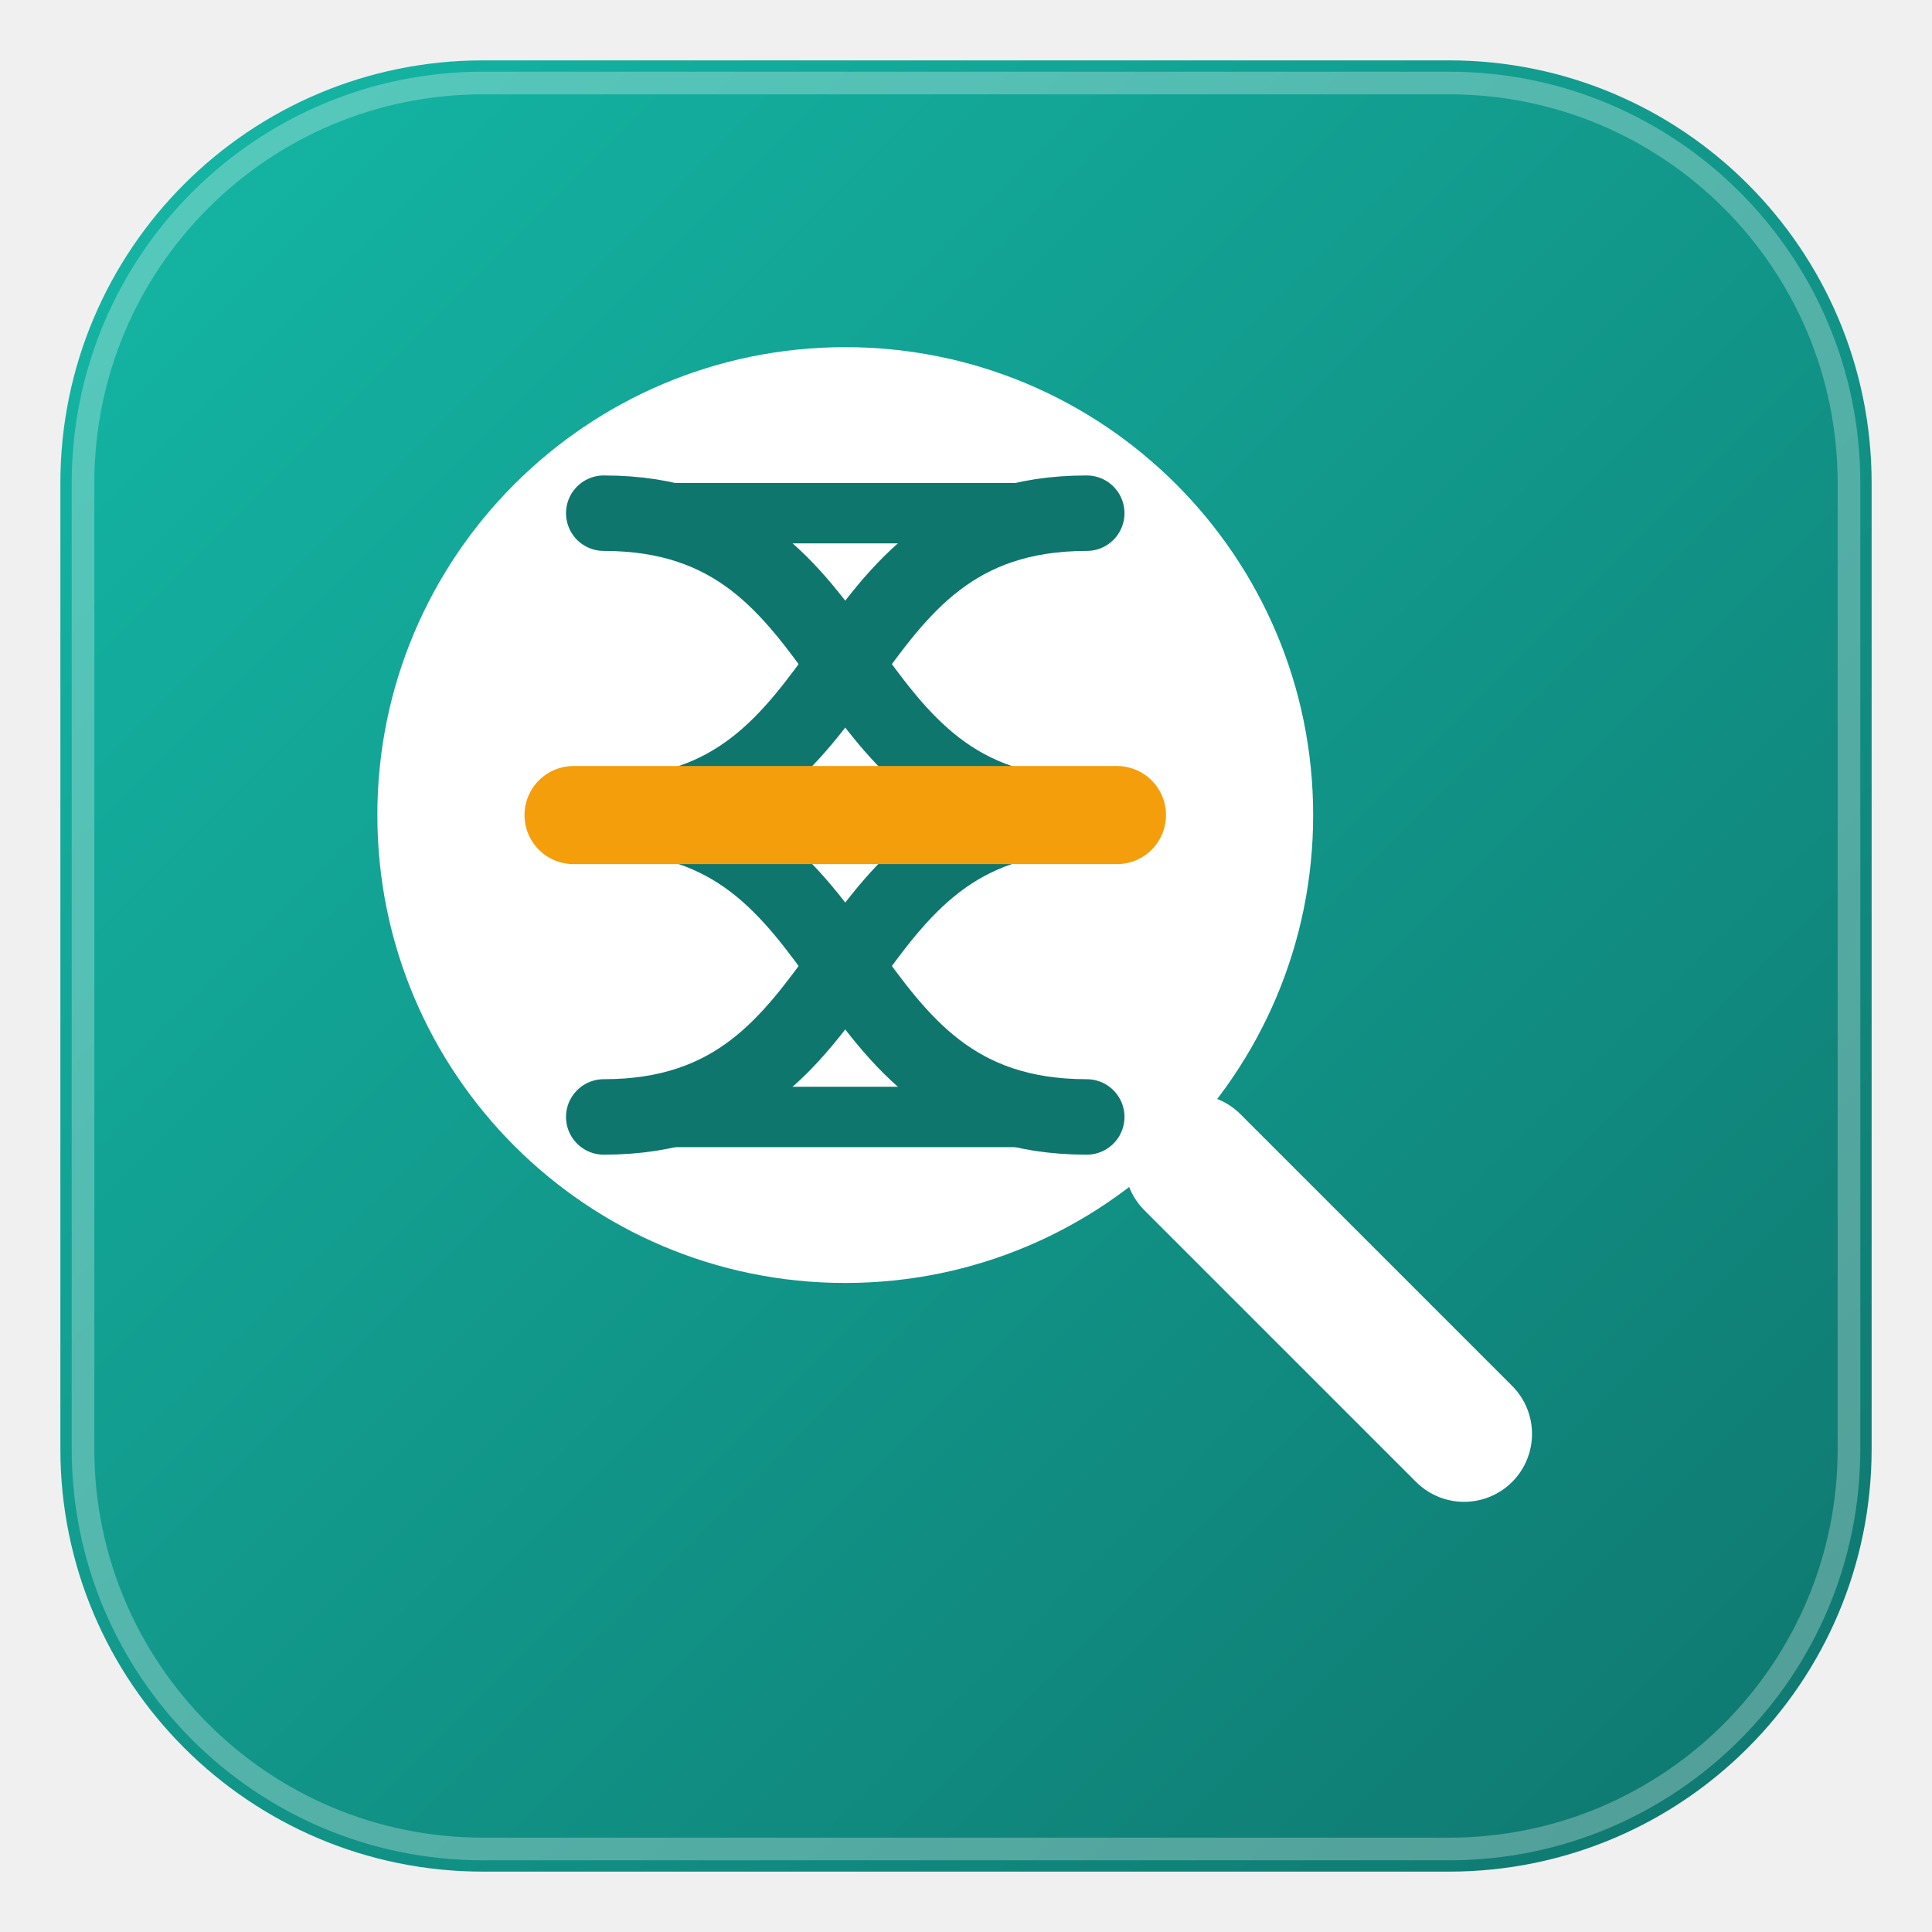
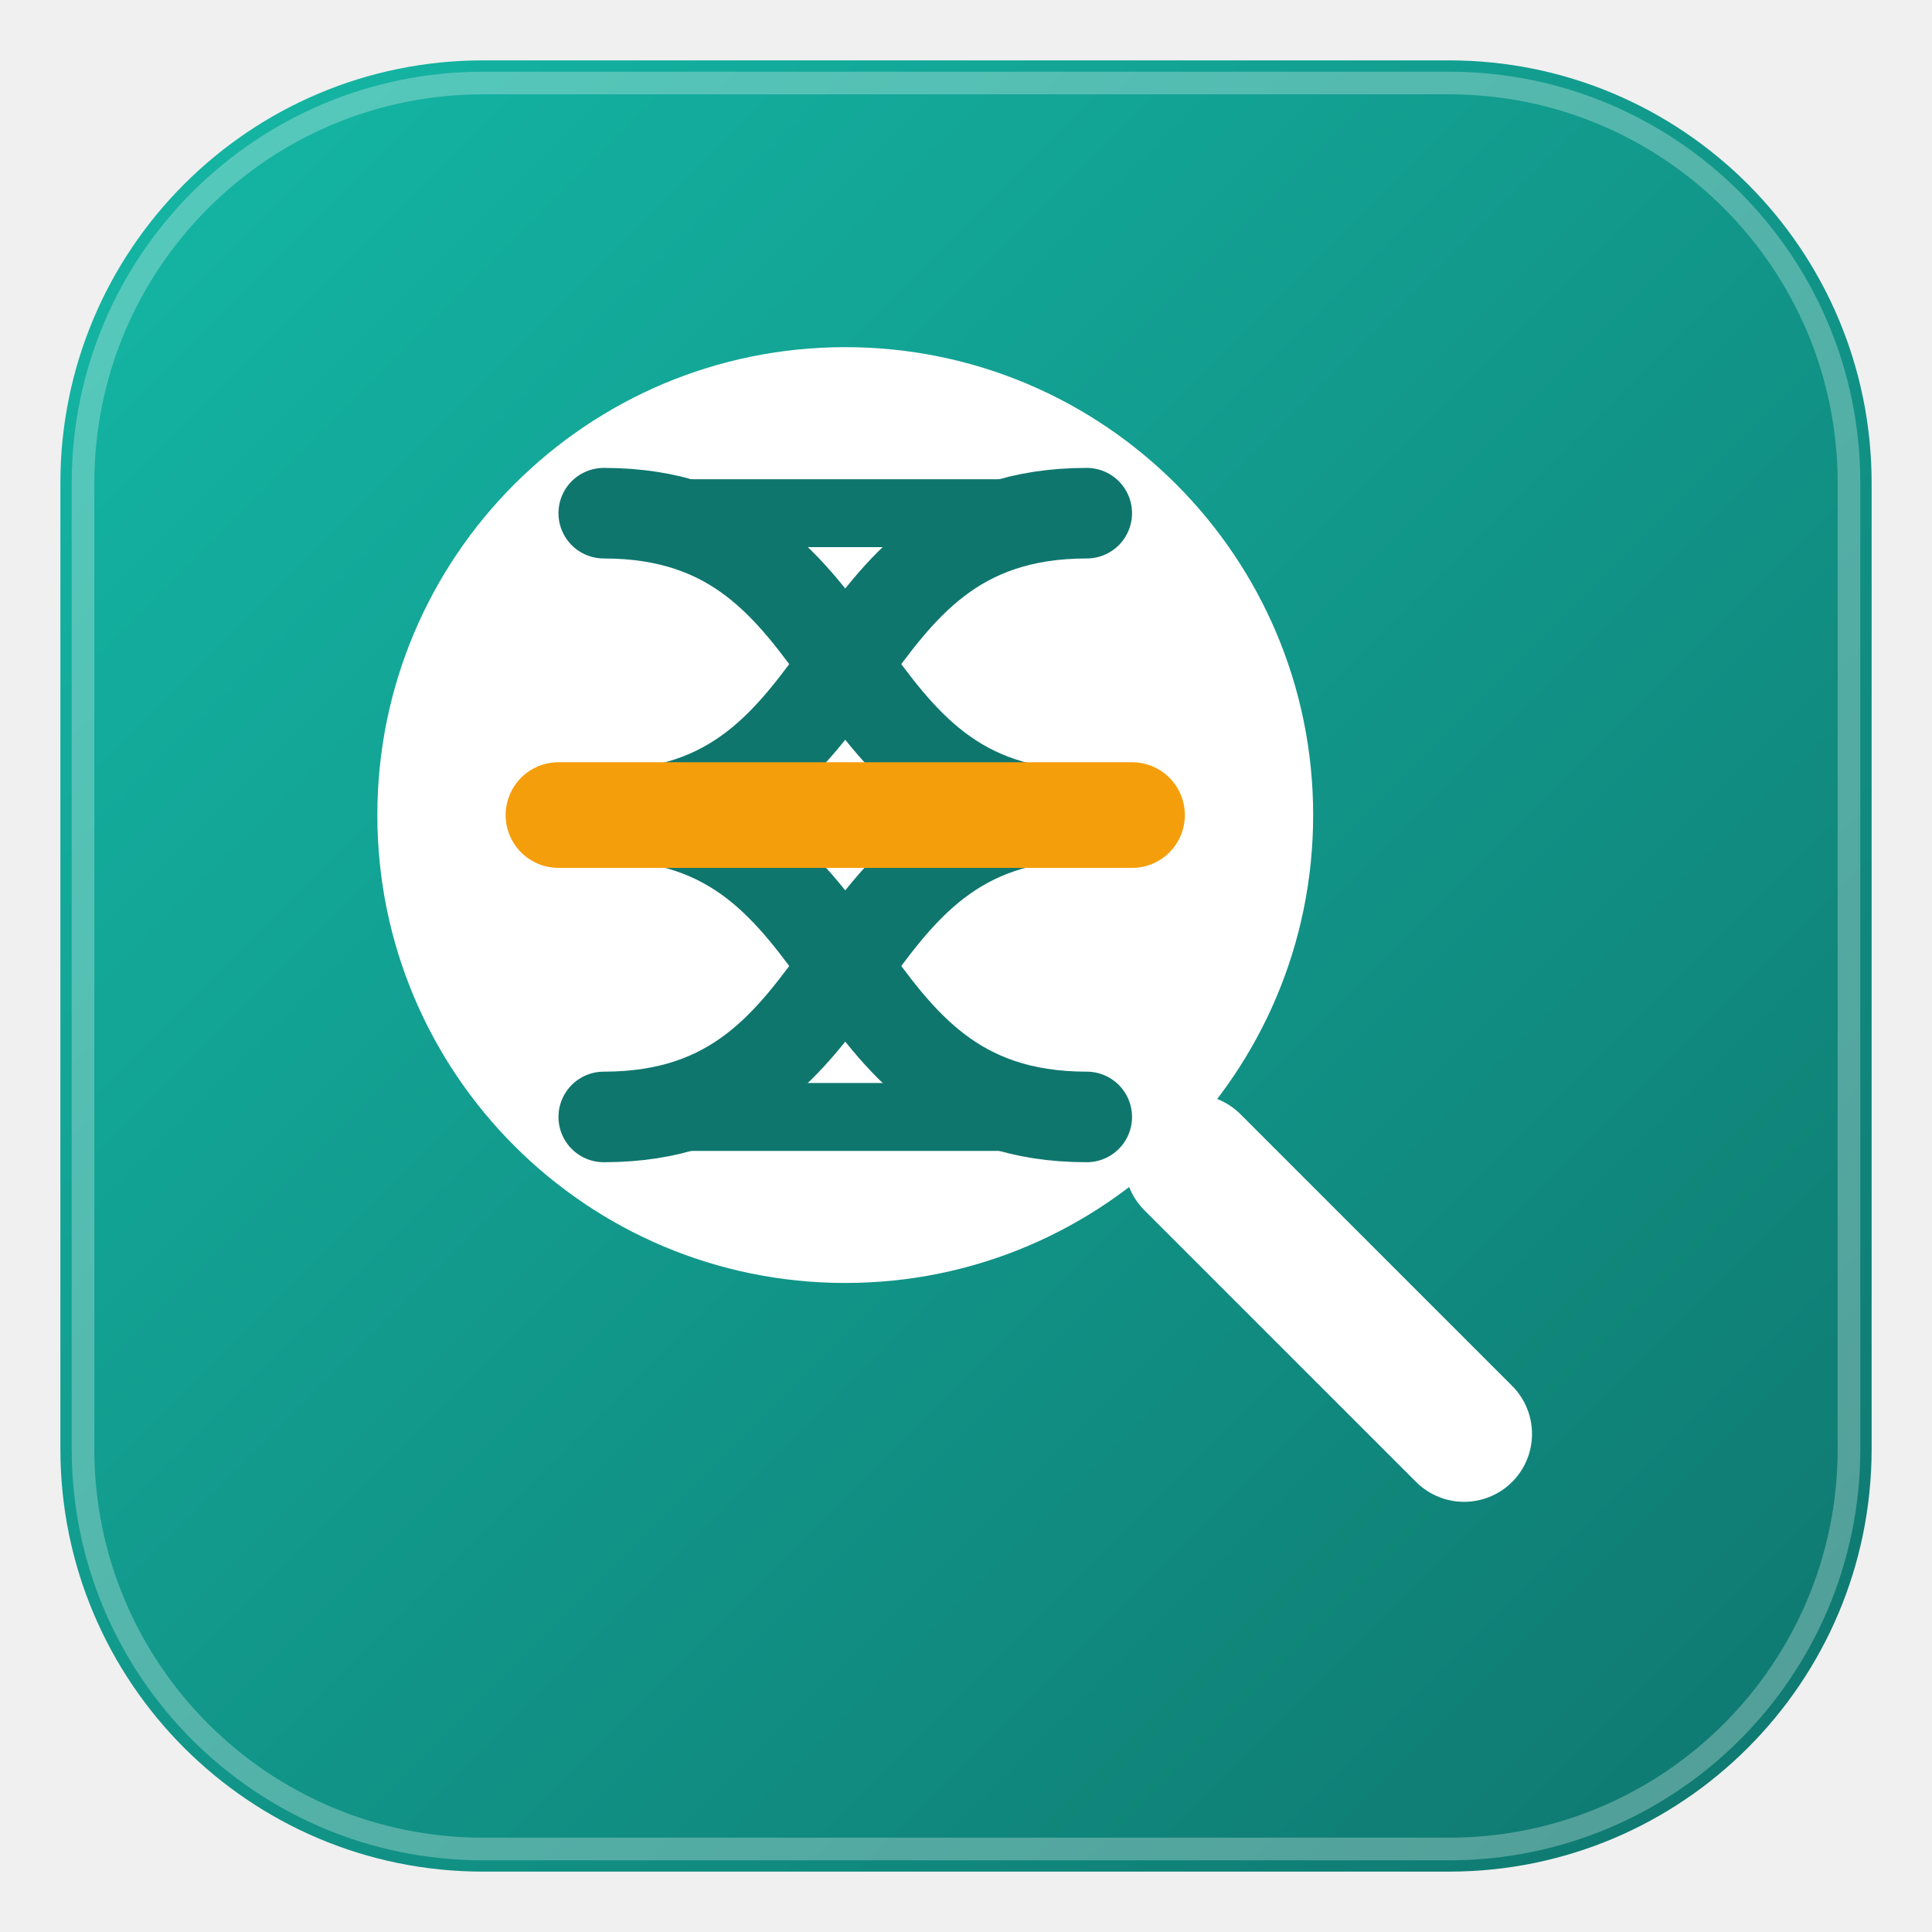
<svg xmlns="http://www.w3.org/2000/svg" viewBox="0 0 128 128" width="128" height="128" role="img" aria-labelledby="qenome-title">
  <defs>
    <linearGradient id="qenome-badge" x1="0" y1="0" x2="1" y2="1">
      <stop offset="0" stop-color="#14b8a6" />
      <stop offset="1" stop-color="#0f766e" />
    </linearGradient>
  </defs>
  <rect x="4" y="4" width="120" height="120" rx="28" fill="url(#qenome-badge)" />
  <rect x="5.5" y="5.5" width="117" height="117" rx="26.5" fill="none" stroke="#ffffff" stroke-opacity="0.28" stroke-width="1.5" />
  <circle cx="56" cy="54" r="31" fill="#ffffff" />
  <line x1="79" y1="77" x2="97" y2="95" stroke="#ffffff" stroke-width="9" stroke-linecap="round" />
-   <path d="M 40 34 C 57.6 34.0 54.4 54.0 72.0 54.0 C 54.4 54.0 57.6 74.0 40.0 74.0" fill="none" stroke="#0f766e" stroke-width="5" stroke-linecap="round" />
-   <path d="M 72 34 C 54.4 34.0 57.6 54.0 40.0 54.0 C 57.6 54.0 54.4 74.0 72.0 74.0" fill="none" stroke="#0f766e" stroke-width="5" stroke-linecap="round" />
-   <line x1="40" y1="34" x2="72" y2="34" stroke="#0f766e" stroke-width="4" stroke-linecap="round" />
-   <line x1="38" y1="54" x2="74" y2="54" stroke="#f59e0b" stroke-width="6.5" stroke-linecap="round" />
-   <line x1="40" y1="74" x2="72" y2="74" stroke="#0f766e" stroke-width="4" stroke-linecap="round" />
+   <path d="M 40 34 C 57.6 34.0 54.4 54.0 72.0 54.0 C 54.4 54.0 57.6 74.0 40.0 74.0" fill="none" stroke="#0f766e" stroke-width="6" stroke-linecap="round" />
+   <path d="M 72 34 C 54.4 34.0 57.6 54.0 40.0 54.0 C 57.6 54.0 54.4 74.0 72.0 74.0" fill="none" stroke="#0f766e" stroke-width="6" stroke-linecap="round" />
+   <line x1="40" y1="34" x2="72" y2="34" stroke="#0f766e" stroke-width="4.5" stroke-linecap="round" />
+   <line x1="37" y1="54" x2="75" y2="54" stroke="#f59e0b" stroke-width="7" stroke-linecap="round" />
+   <line x1="40" y1="74" x2="72" y2="74" stroke="#0f766e" stroke-width="4.5" stroke-linecap="round" />
</svg>
